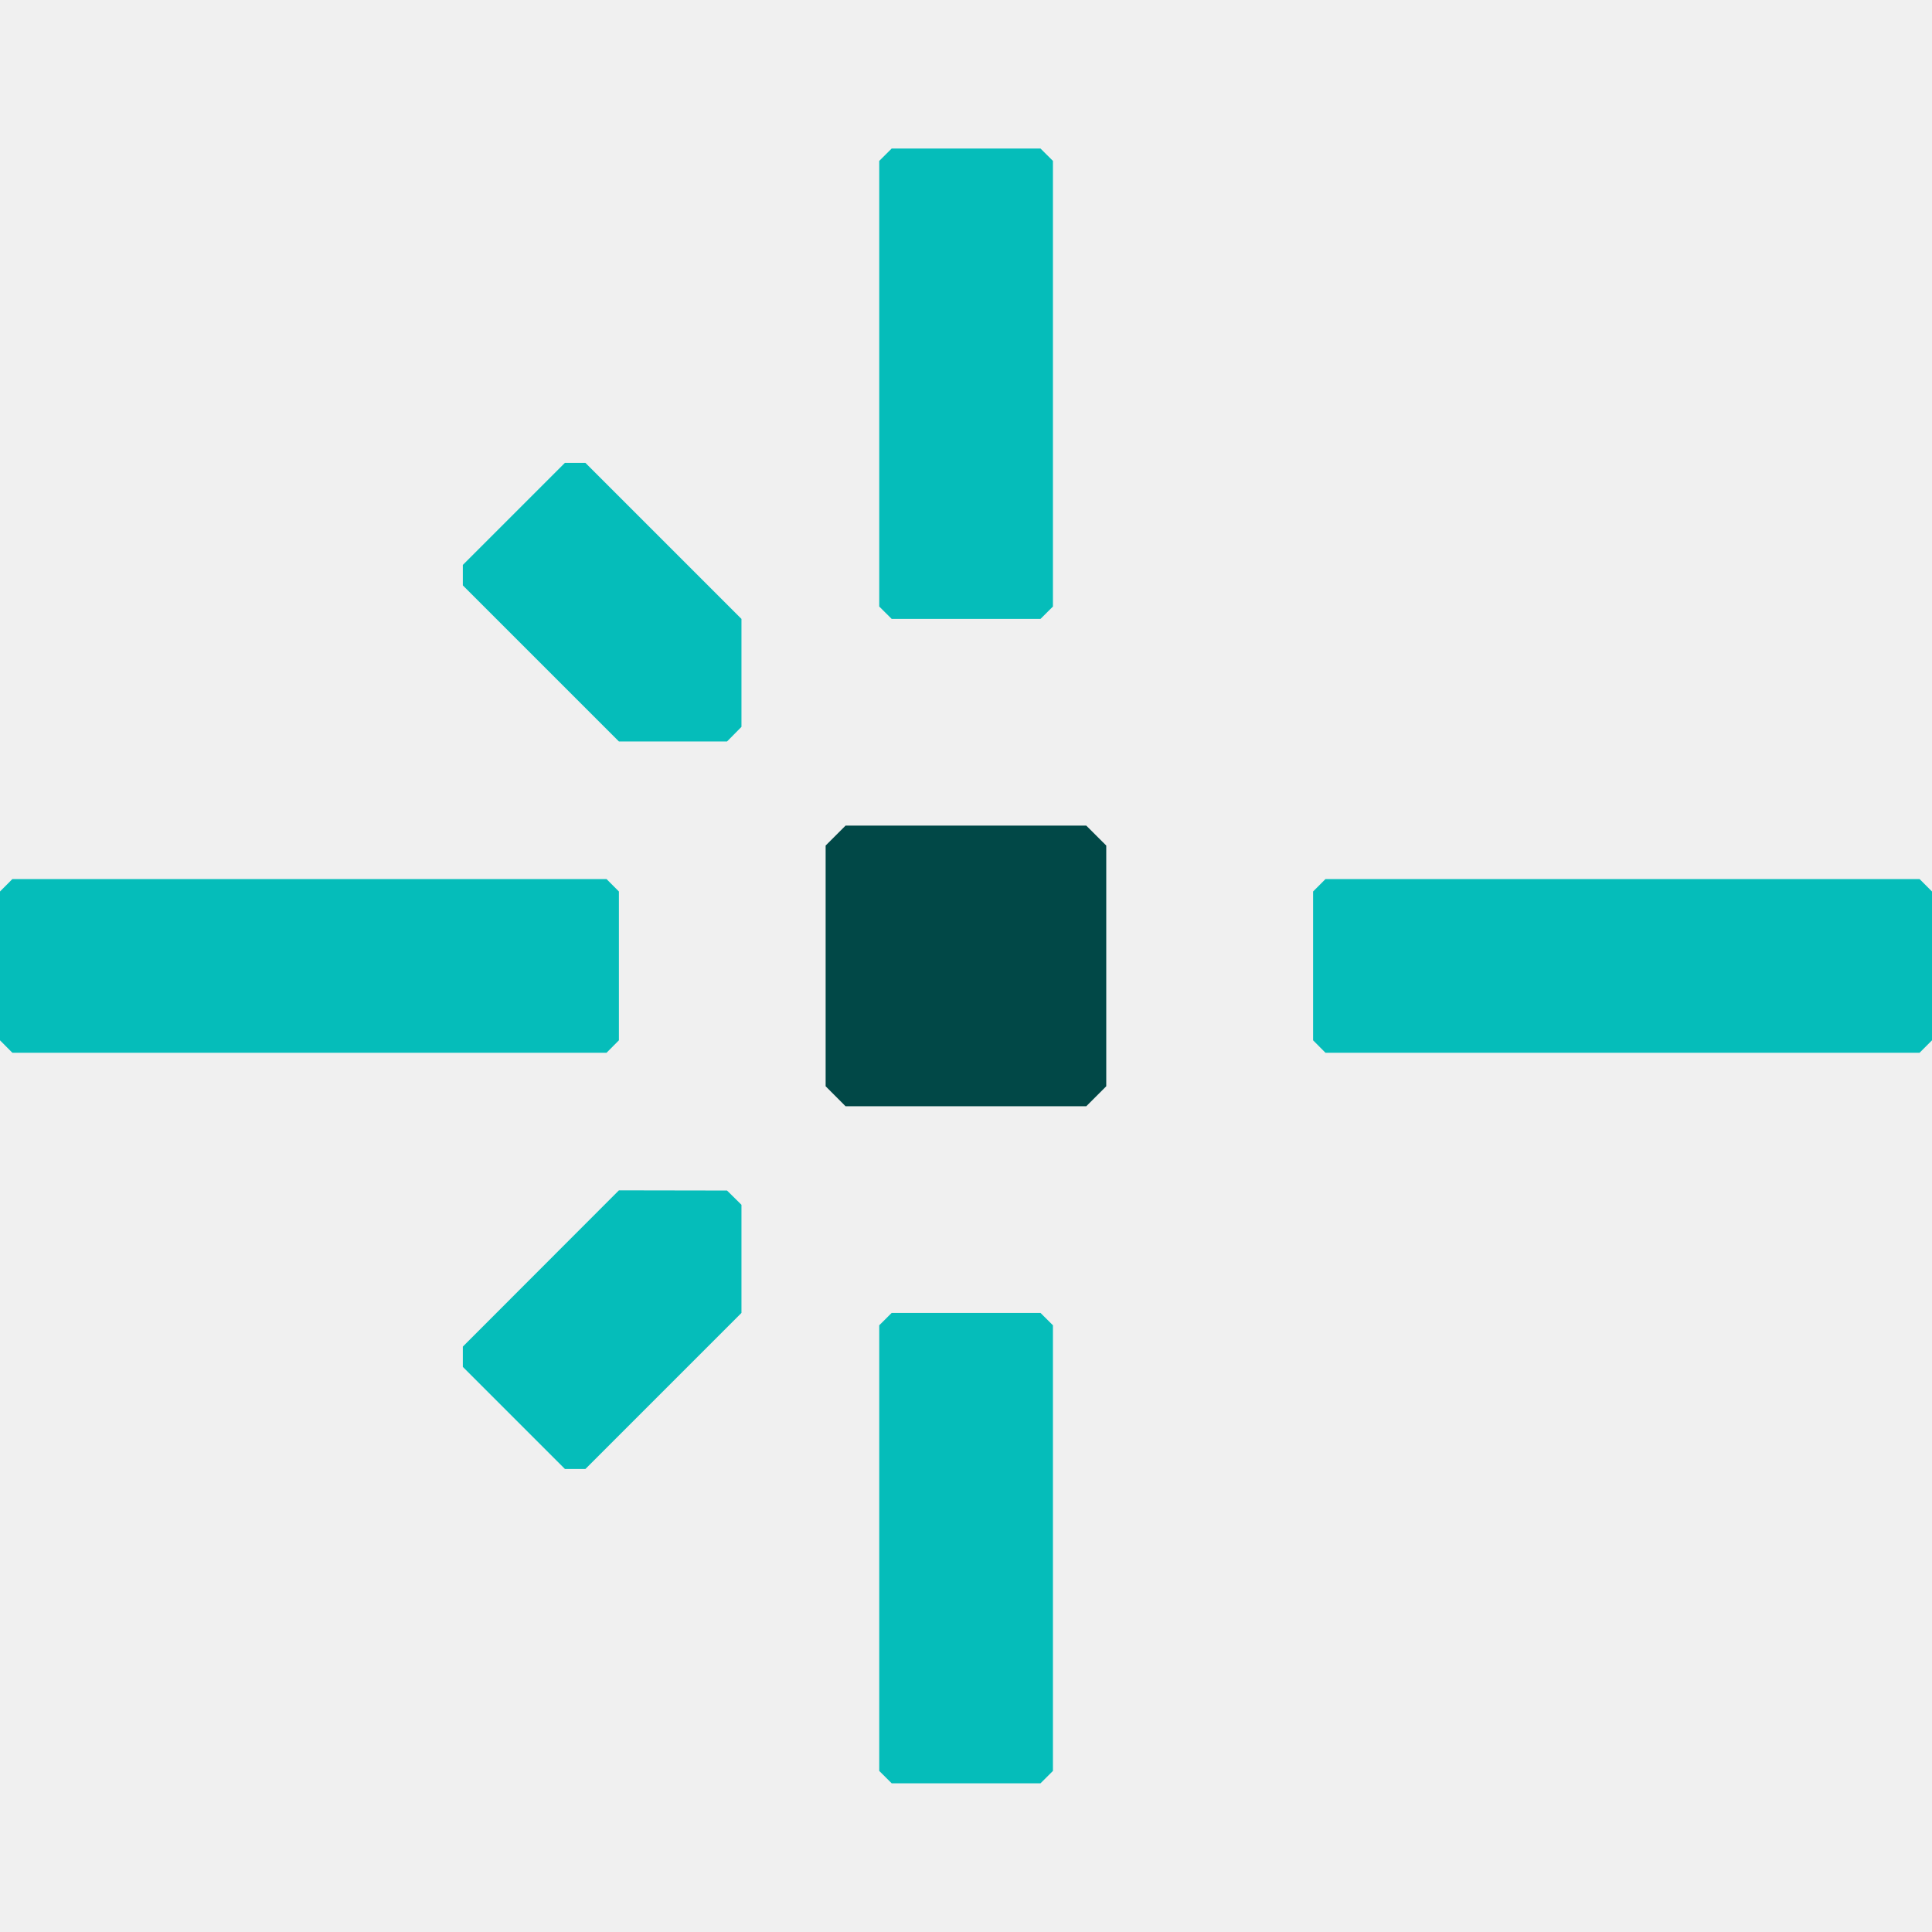
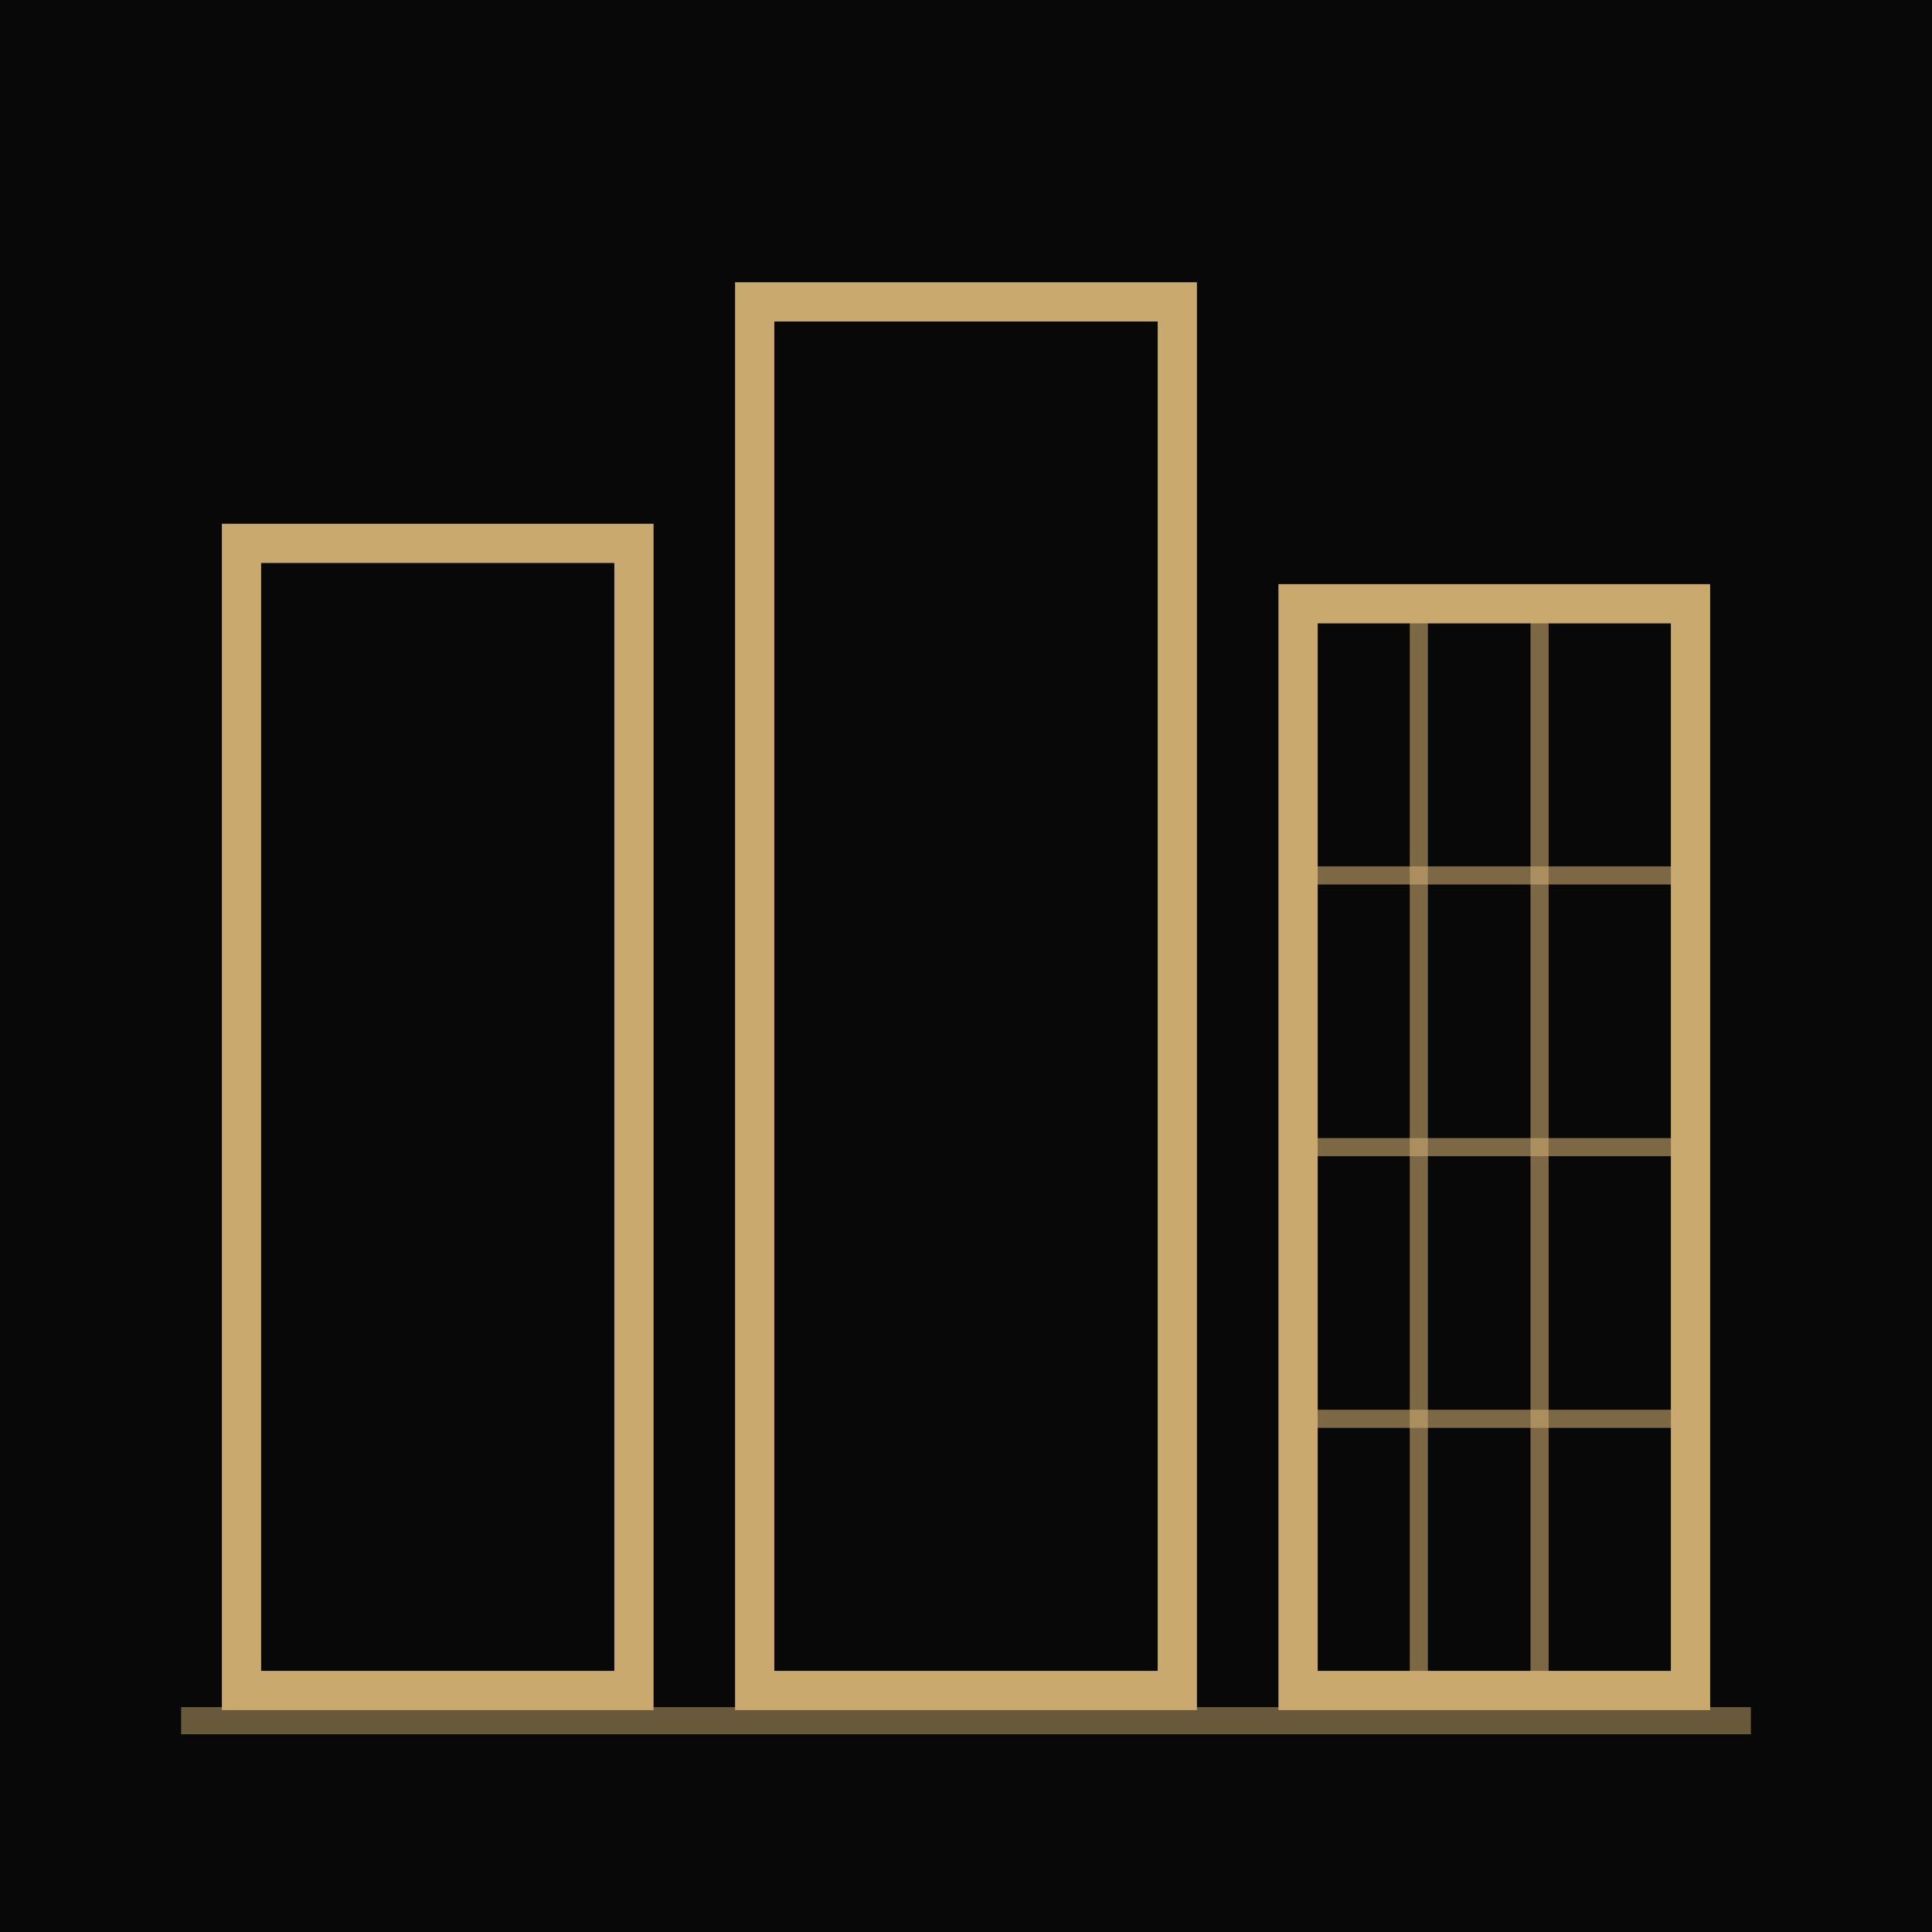
- <svg xmlns="http://www.w3.org/2000/svg" width="32" height="32" viewBox="0 0 32 32" fill="none">
-   <style>
-     .favicon-center-dot {
-       fill: #014847;
-     }
- 
-     .favicon-lines {
-       fill: #05BDBA;
-     }
- 
-     @media (prefers-color-scheme: dark) {
-       .favicon-center-dot {
-         fill: #fff;
-       }
- 
-       .favicon-lines {
-         fill: #05BDBA;
-       }
-     }
-   </style>
-   <path class="favicon-center-dot" stroke="none" d="M17.992 18.323H14.005L13.675 17.992V14.005L14.005 13.675H17.992L18.323 14.005V17.992L17.992 18.323Z" />
-   <g class="favicon-lines" stroke="none">
-     <path d="M9.696 24.331H9.357L7.666 22.64V22.304L10.251 19.716L12.042 19.719L12.281 19.955V21.746L9.696 24.331Z" />
-     <path d="M7.666 9.696V9.357L9.357 7.666H9.696L12.281 10.251V12.039L12.042 12.281H10.251L7.666 9.696Z" />
-     <path d="M10.046 17.437H0.205L0 17.231V14.766L0.205 14.56H10.046L10.251 14.766V17.231L10.046 17.437Z" />
-     <path d="M31.794 17.437H21.954L21.749 17.231V14.766L21.954 14.56H31.794L32 14.766V17.231L31.794 17.437Z" />
-     <path d="M14.563 10.046V2.665L14.769 2.46H17.234L17.44 2.665V10.046L17.234 10.251H14.769L14.563 10.046Z" />
-     <path d="M14.563 29.332V21.951L14.769 21.746H17.234L17.44 21.951V29.332L17.234 29.537H14.769L14.563 29.332Z" />
-   </g>
+ <svg xmlns="http://www.w3.org/2000/svg" viewBox="0 0 64 64">
+   <rect width="64" height="64" fill="#080808" />
+   <rect x="8" y="18" width="13" height="38" fill="none" stroke="#C9A96E" stroke-width="1.3" />
+   <rect x="25" y="10" width="14" height="46" fill="none" stroke="#C9A96E" stroke-width="1.3" />
+   <rect x="43" y="20" width="13" height="36" fill="none" stroke="#C9A96E" stroke-width="1.3" />
+   <line x1="47" y1="20" x2="47" y2="56" stroke="#C9A96E" stroke-width="0.6" opacity="0.6" />
+   <line x1="51" y1="20" x2="51" y2="56" stroke="#C9A96E" stroke-width="0.6" opacity="0.6" />
+   <line x1="43" y1="29" x2="56" y2="29" stroke="#C9A96E" stroke-width="0.6" opacity="0.6" />
+   <line x1="43" y1="38" x2="56" y2="38" stroke="#C9A96E" stroke-width="0.6" opacity="0.6" />
+   <line x1="43" y1="47" x2="56" y2="47" stroke="#C9A96E" stroke-width="0.6" opacity="0.6" />
+   <line x1="6" y1="57" x2="58" y2="57" stroke="#C9A96E" stroke-width="0.9" opacity="0.5" />
</svg>
